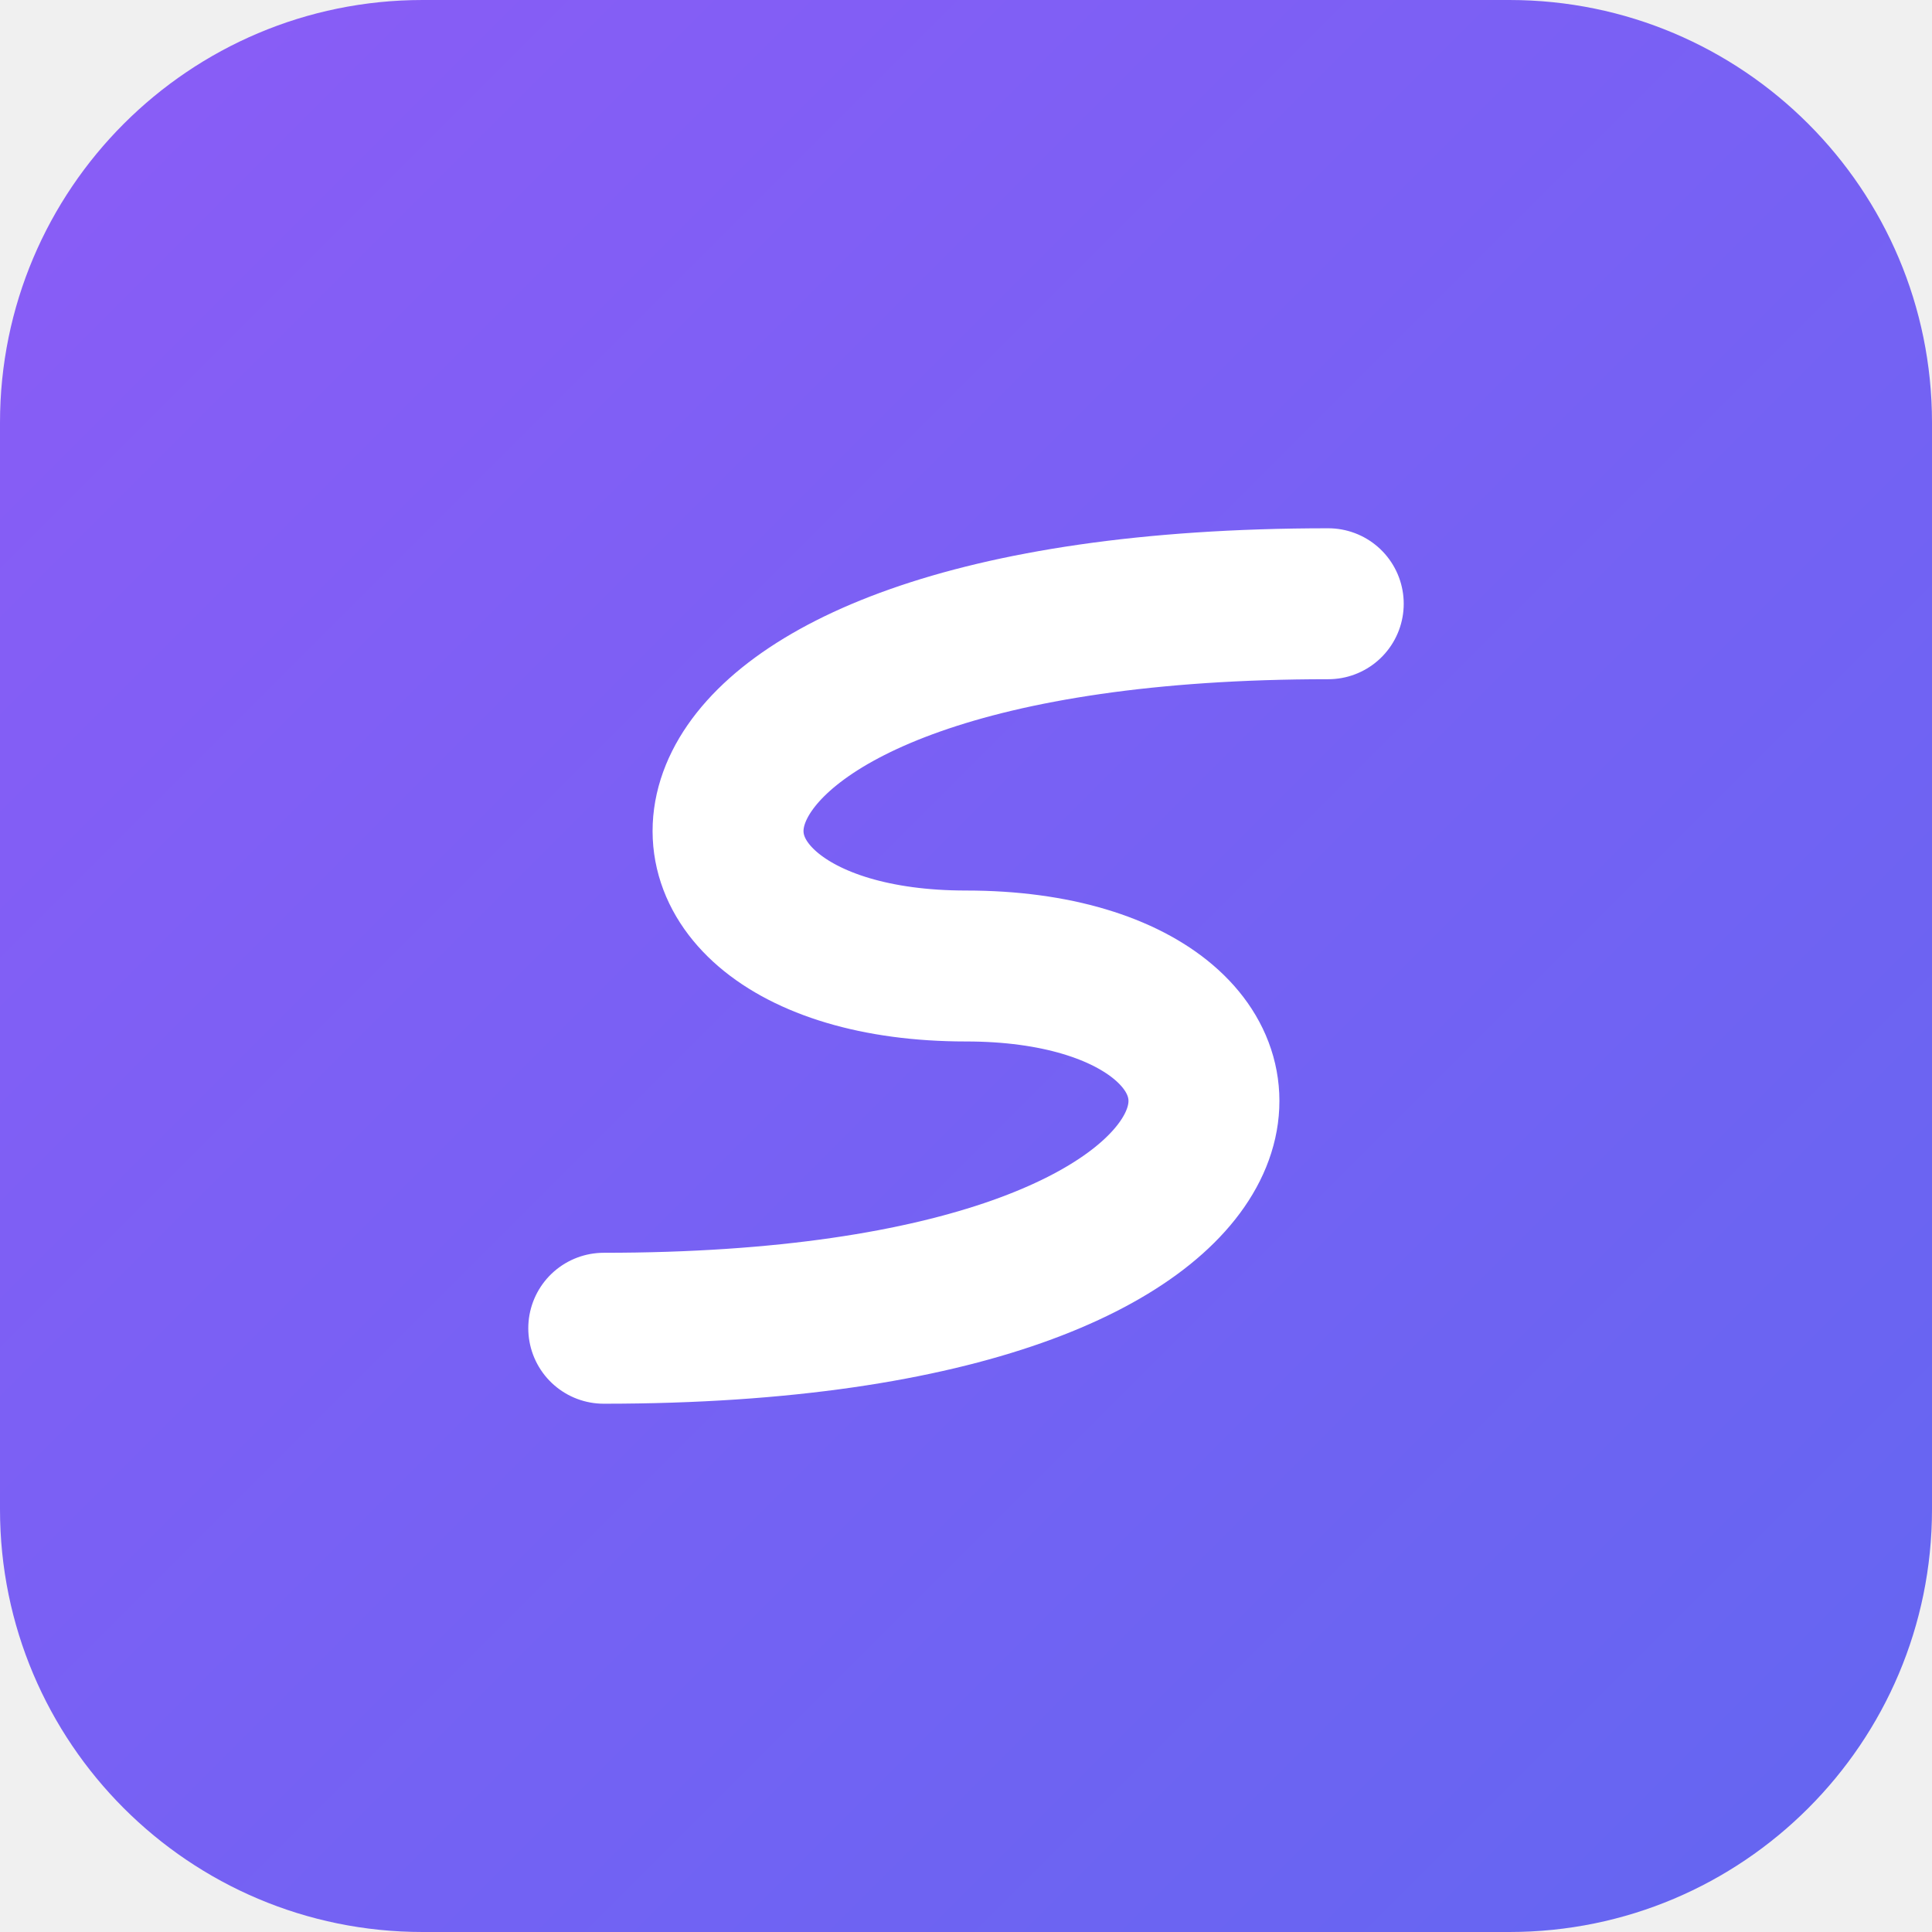
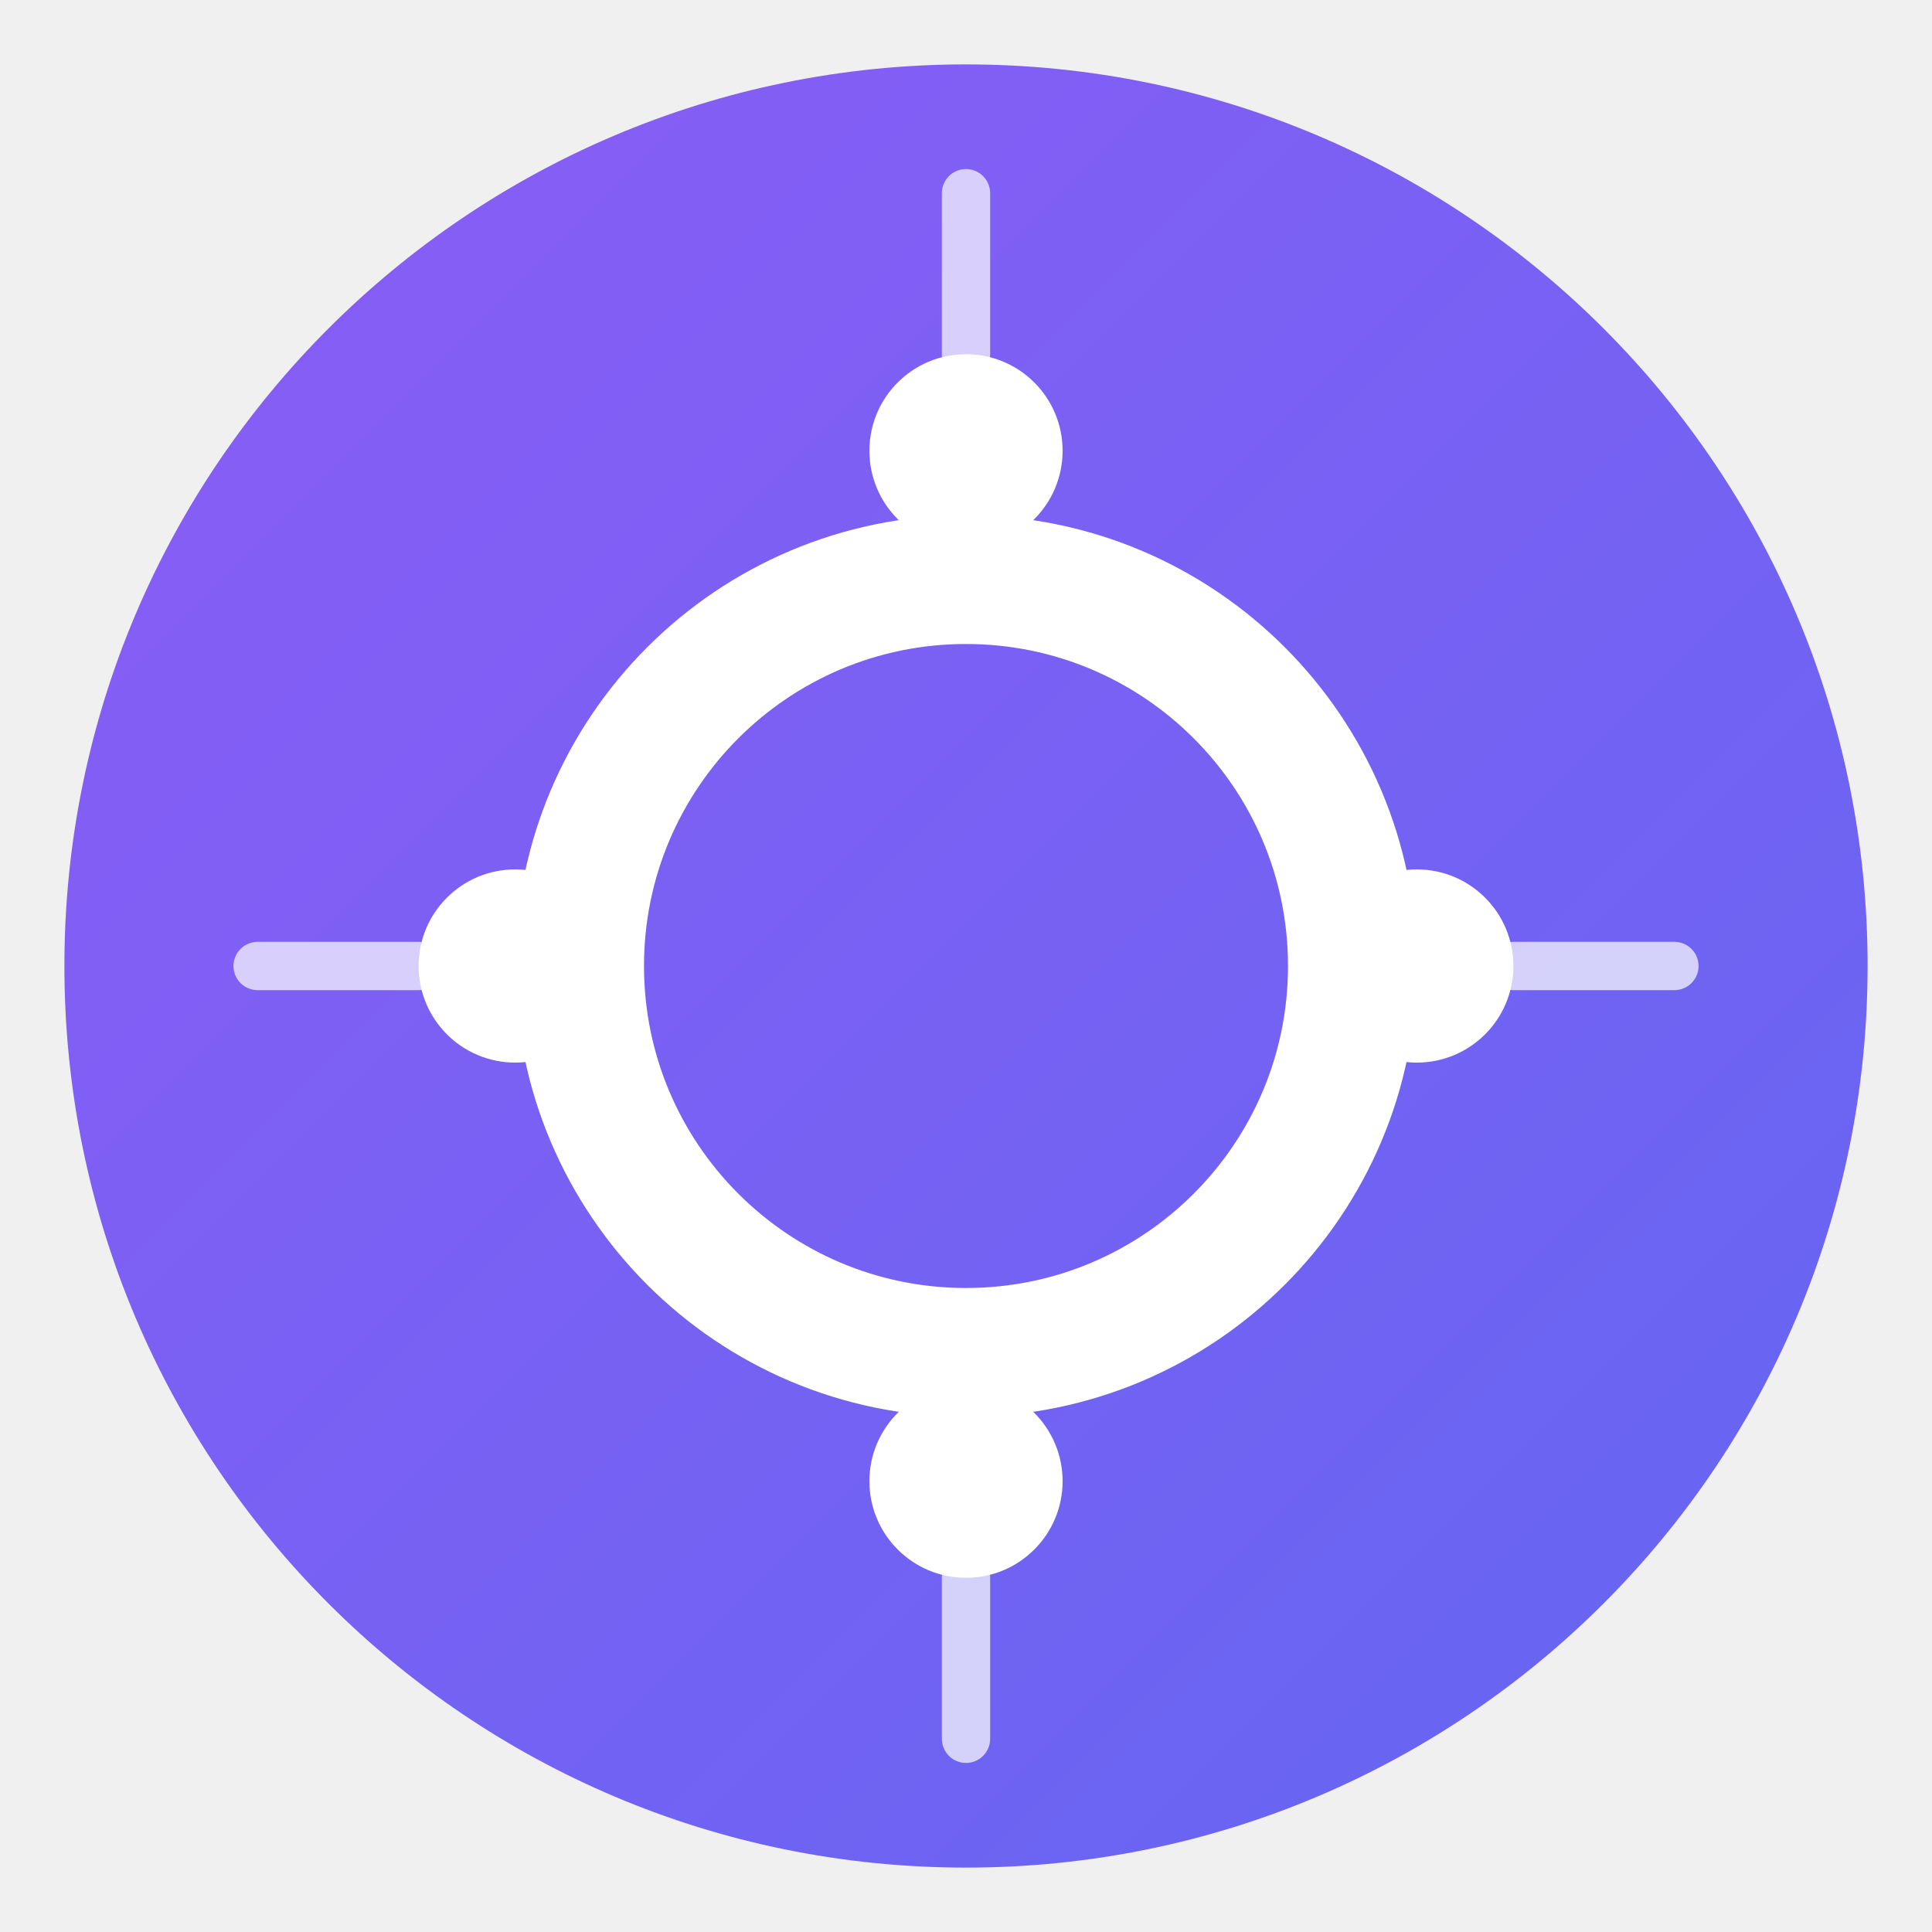
- <svg xmlns="http://www.w3.org/2000/svg" viewBox="0 0 32 32" fill="none">
+ <svg xmlns="http://www.w3.org/2000/svg" viewBox="0 0 120 120" fill="none">
  <defs>
-     <linearGradient id="sandarb-grad" x1="0%" y1="0%" x2="100%" y2="100%">
-       <stop offset="0%" stop-color="#8B5CF6" />
-       <stop offset="100%" stop-color="#6366F1" />
+     <linearGradient id="grad" x1="0%" y1="0%" x2="100%" y2="100%">
+       <stop offset="0%" style="stop-color:#8B5CF6;stop-opacity:1" />
+       <stop offset="100%" style="stop-color:#6366F1;stop-opacity:1" />
    </linearGradient>
  </defs>
-   <rect width="32" height="32" rx="7" fill="url(#sandarb-grad)" />
-   <path d="M22 10 C 10 10 10 16 16 16 C 22 16 22 22 10 22" stroke="white" stroke-width="2.5" stroke-linecap="round" stroke-linejoin="round" fill="none" />
+   <circle cx="60" cy="60" r="56" fill="url(#grad)" />
+   <circle cx="60" cy="60" r="24" stroke="white" stroke-width="8" fill="none" />
+   <circle cx="60" cy="28" r="6" fill="white" />
+   <circle cx="88" cy="60" r="6" fill="white" />
+   <circle cx="60" cy="92" r="6" fill="white" />
+   <circle cx="32" cy="60" r="6" fill="white" />
+   <line x1="60" y1="22" x2="60" y2="12" stroke="white" stroke-width="3" stroke-linecap="round" opacity="0.7" />
+   <line x1="94" y1="60" x2="104" y2="60" stroke="white" stroke-width="3" stroke-linecap="round" opacity="0.7" />
+   <line x1="60" y1="98" x2="60" y2="108" stroke="white" stroke-width="3" stroke-linecap="round" opacity="0.7" />
+   <line x1="26" y1="60" x2="16" y2="60" stroke="white" stroke-width="3" stroke-linecap="round" opacity="0.7" />
</svg>
